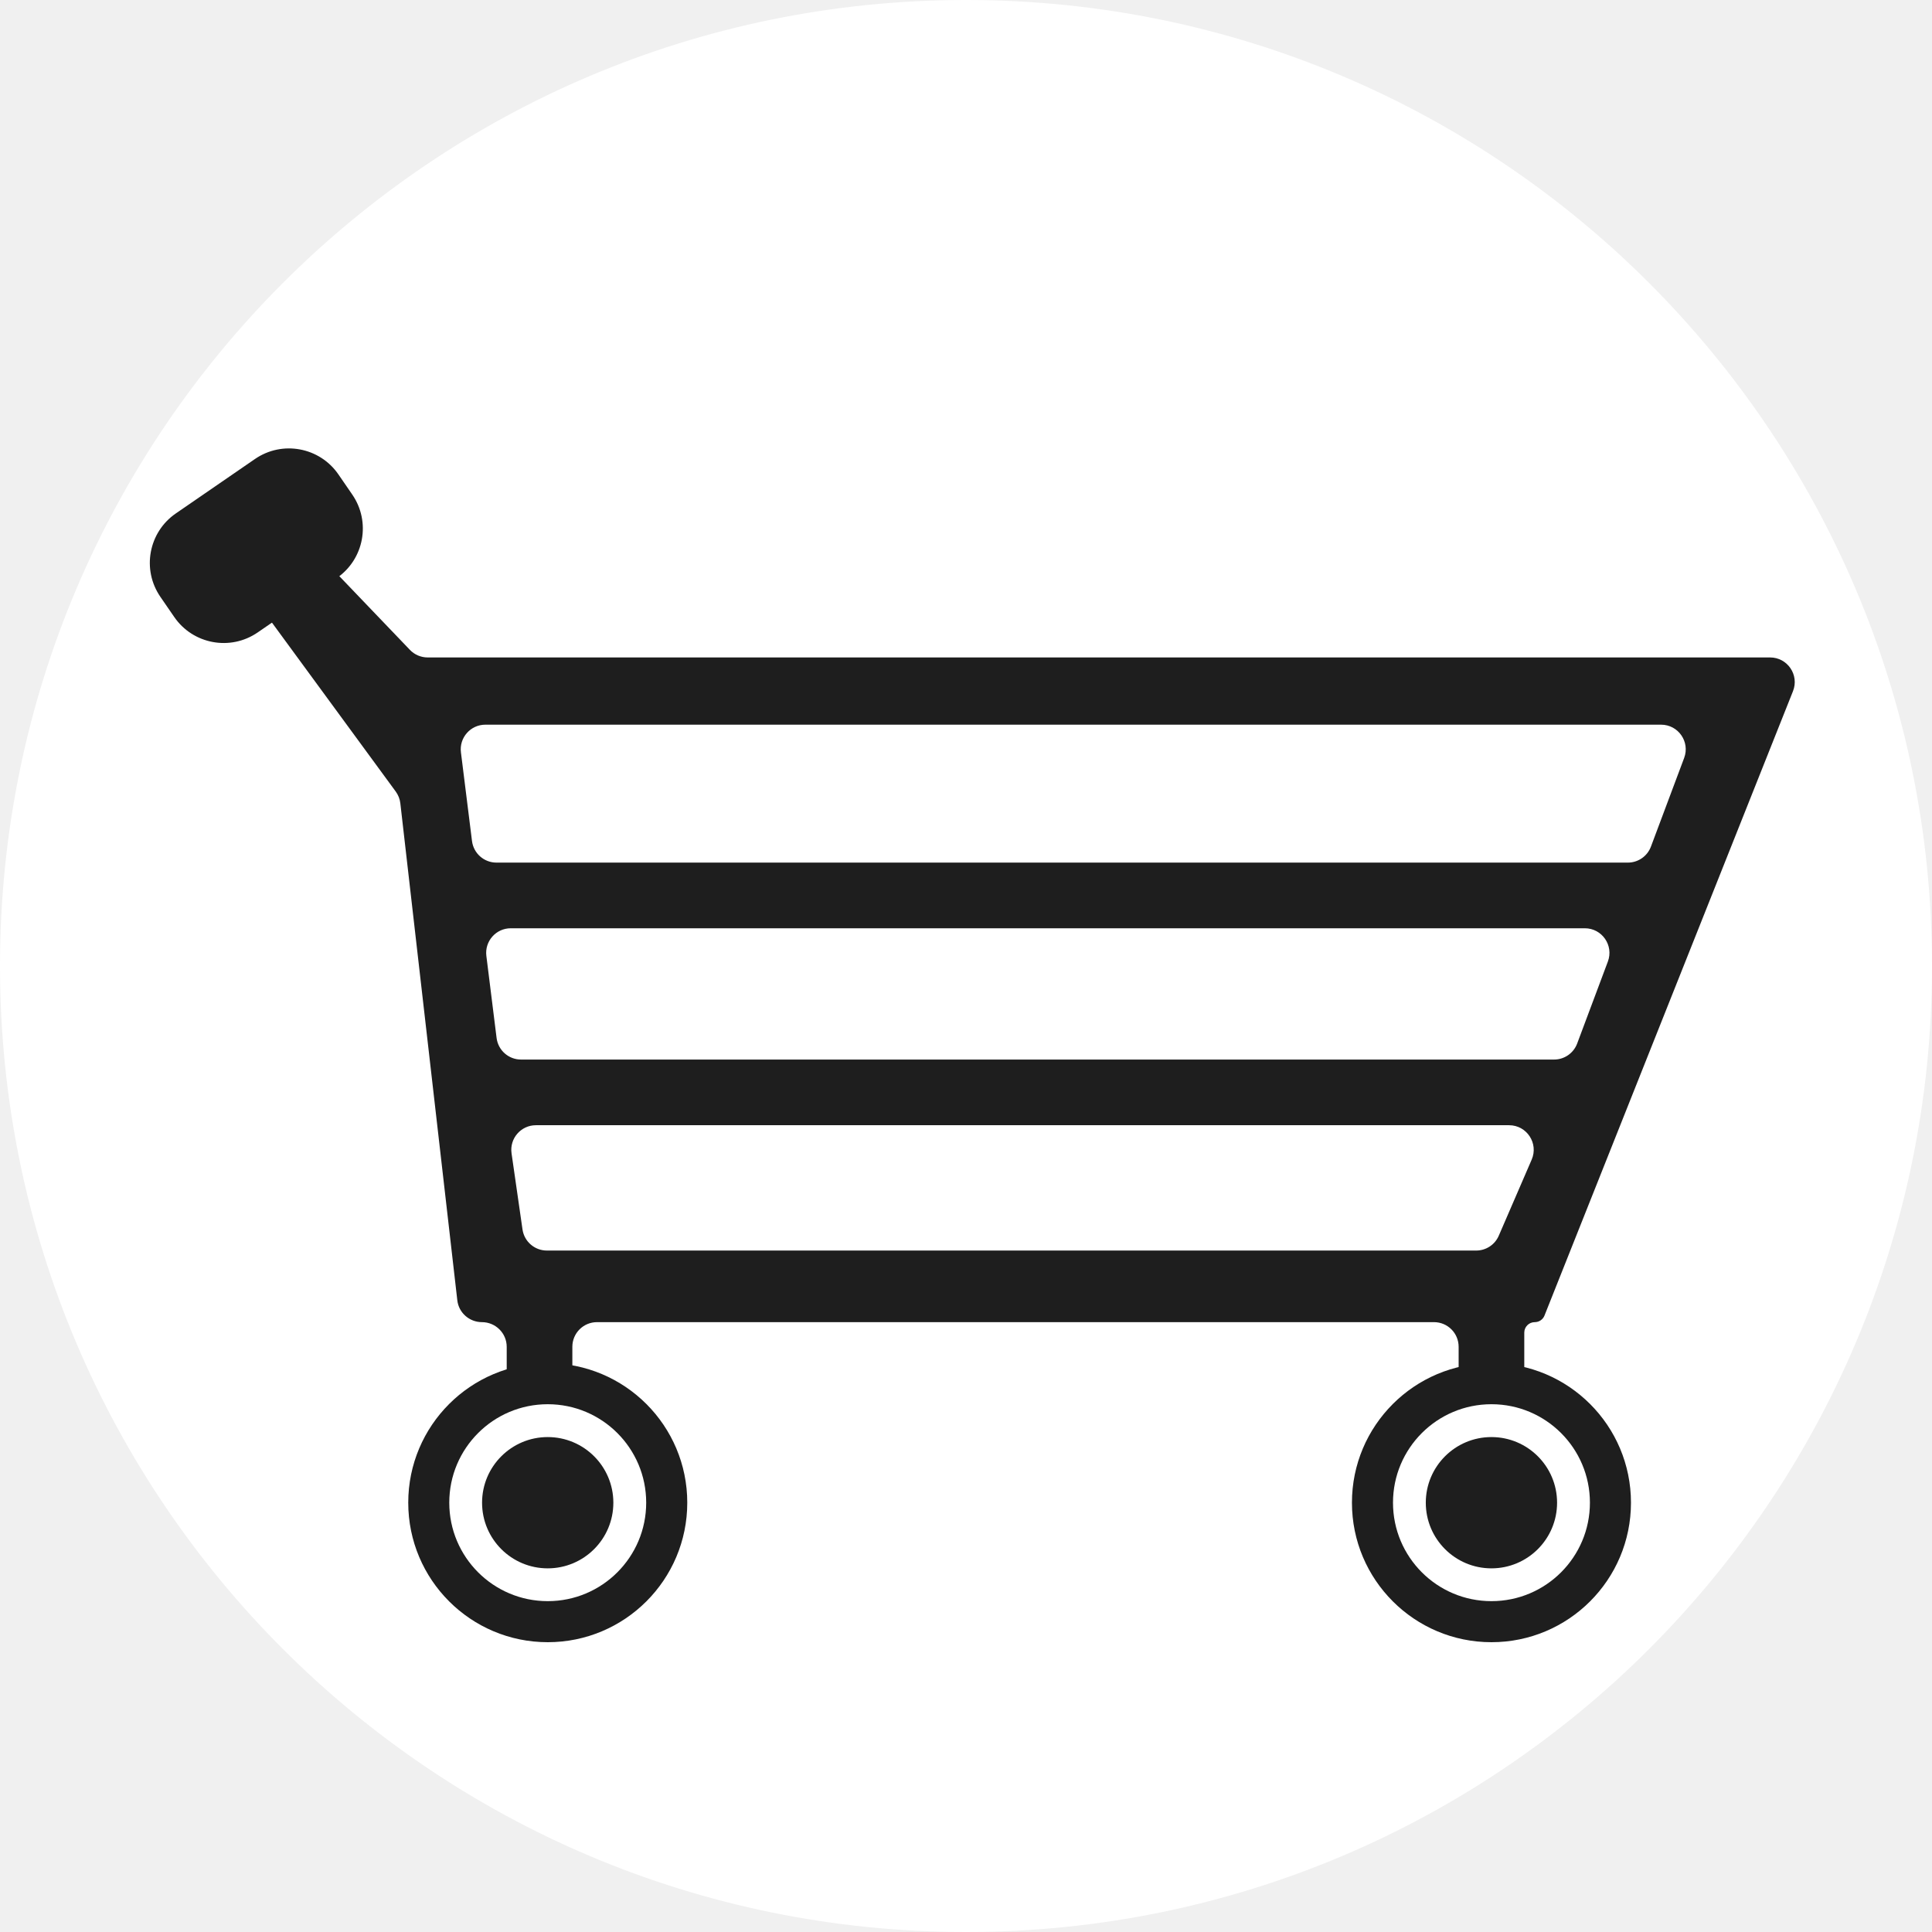
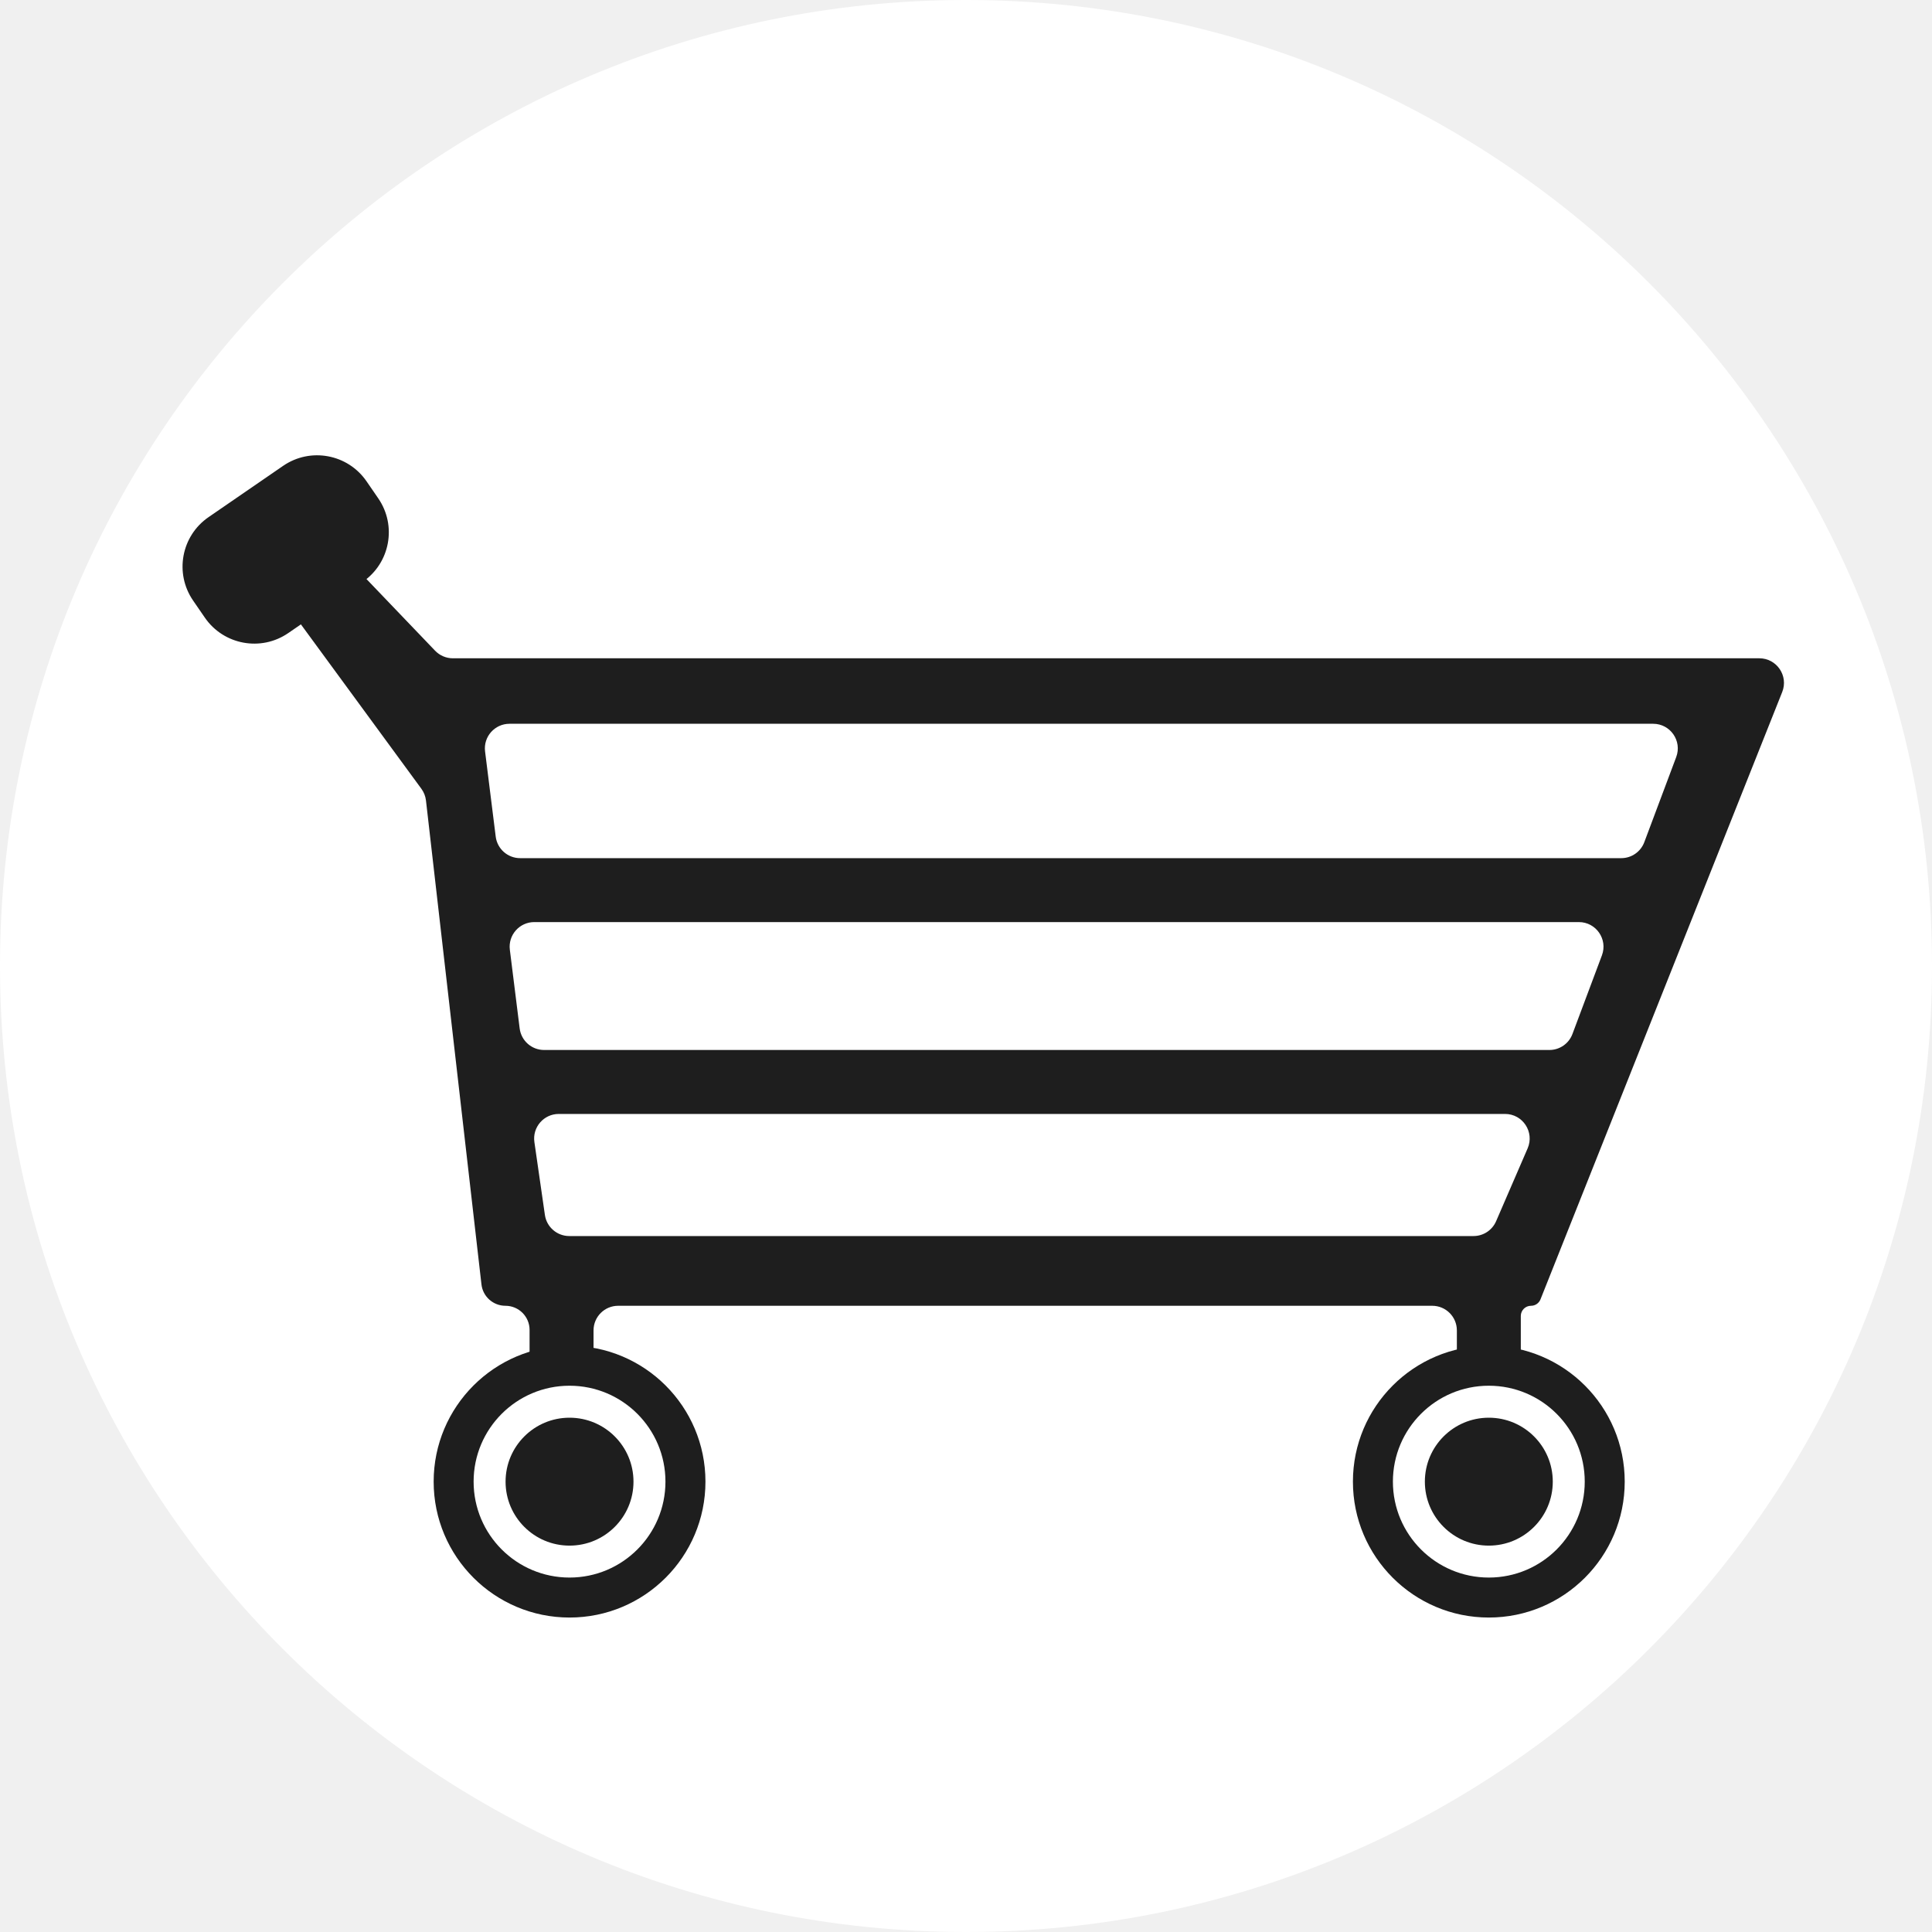
<svg xmlns="http://www.w3.org/2000/svg" width="85" height="85" viewBox="0 0 85 85" fill="none">
  <circle cx="42.5" cy="42.5" r="42.5" fill="white" />
-   <path fill-rule="evenodd" clip-rule="evenodd" d="M11.464 21.731C11.14 21.392 10.634 21.301 10.212 21.504L9.492 21.851C8.882 22.145 8.688 22.921 9.088 23.467L17.411 34.825C17.522 34.977 17.592 35.155 17.613 35.342L20.12 57.21C20.183 57.757 20.652 58.169 21.203 58.169C21.801 58.169 22.293 58.654 22.293 59.253V65.029C22.293 65.627 22.778 66.112 23.376 66.112H24.098C24.697 66.112 25.181 65.627 25.181 65.029V59.253C25.181 58.654 25.666 58.169 26.265 58.169H63.091C63.689 58.169 64.174 58.654 64.174 59.253V65.029C64.174 65.627 64.659 66.112 65.257 66.112H65.979C66.577 66.112 67.062 65.627 67.062 65.029V58.63C67.062 58.376 67.268 58.169 67.523 58.169C67.712 58.169 67.882 58.054 67.951 57.879L78.884 30.409C79.167 29.698 78.643 28.925 77.877 28.925H18.816C18.521 28.925 18.238 28.805 18.034 28.591L11.464 21.731ZM20.279 33.1C20.198 32.454 20.702 31.883 21.354 31.883H73.081C73.838 31.883 74.361 32.638 74.096 33.346L72.634 37.248C72.475 37.671 72.071 37.951 71.619 37.951H21.841C21.295 37.951 20.834 37.544 20.766 37.002L20.279 33.1ZM21.398 42.057C21.317 41.41 21.821 40.84 22.472 40.84H69.726C70.482 40.84 71.005 41.595 70.74 42.303L69.388 45.913C69.229 46.336 68.825 46.616 68.373 46.616H22.923C22.377 46.616 21.916 46.209 21.848 45.667L21.398 42.057ZM23.578 49.505C22.918 49.505 22.412 50.089 22.506 50.742L22.988 54.091C23.065 54.624 23.522 55.019 24.061 55.019H64.946C65.378 55.019 65.769 54.763 65.94 54.366L67.388 51.018C67.697 50.303 67.173 49.505 66.394 49.505H23.578Z" fill="#1E1E1E" />
-   <circle cx="24.099" cy="66.112" r="6.138" fill="#1E1E1E" />
-   <circle cx="24.098" cy="66.112" r="4.332" fill="white" />
-   <circle cx="24.097" cy="66.113" r="2.888" fill="#1E1E1E" />
-   <circle cx="65.618" cy="66.112" r="6.138" fill="#1E1E1E" />
-   <circle cx="65.618" cy="66.112" r="4.332" fill="white" />
-   <circle cx="65.617" cy="66.113" r="2.888" fill="#1E1E1E" />
-   <rect x="5.561" y="24.085" width="9.506" height="6.355" rx="2.64" transform="rotate(-34.5211 5.56055 24.0853)" fill="#1E1E1E" />
+   <path fill-rule="evenodd" clip-rule="evenodd" d="M12.765 21.969C12.441 21.63 11.935 21.539 11.512 21.742L10.86 22.057C10.249 22.351 10.056 23.126 10.456 23.673L18.539 34.703C18.65 34.855 18.72 35.033 18.741 35.22L21.182 56.508C21.243 57.044 21.697 57.449 22.237 57.449C22.824 57.449 23.299 57.925 23.299 58.511V64.103C23.299 64.702 23.784 65.186 24.382 65.186H25.03C25.628 65.186 26.113 64.702 26.113 64.103V58.532C26.113 57.934 26.598 57.449 27.196 57.449H63.013C63.611 57.449 64.096 57.934 64.096 58.532V64.103C64.096 64.702 64.581 65.186 65.179 65.186H65.826C66.424 65.186 66.909 64.702 66.909 64.103V57.898C66.909 57.65 67.11 57.449 67.358 57.449C67.542 57.449 67.707 57.337 67.775 57.166L78.41 30.446C78.693 29.735 78.169 28.962 77.403 28.962H19.924C19.629 28.962 19.346 28.841 19.142 28.628L12.765 21.969ZM21.341 33.06C21.26 32.414 21.765 31.843 22.416 31.843H72.732C73.488 31.843 74.012 32.598 73.747 33.306L72.343 37.051C72.185 37.474 71.781 37.755 71.329 37.755H22.884C22.337 37.755 21.877 37.348 21.809 36.806L21.341 33.06ZM22.431 41.785C22.35 41.139 22.854 40.568 23.506 40.568H69.464C70.22 40.568 70.743 41.323 70.478 42.031L69.181 45.492C69.023 45.915 68.619 46.195 68.167 46.195H23.938C23.391 46.195 22.931 45.788 22.863 45.246L22.431 41.785ZM24.583 49.009C23.924 49.009 23.417 49.593 23.511 50.246L23.973 53.452C24.05 53.985 24.507 54.381 25.045 54.381H64.829C65.261 54.381 65.652 54.124 65.823 53.727L67.21 50.522C67.519 49.806 66.995 49.009 66.216 49.009H24.583Z" fill="#1E1E1E" />
+   <circle cx="25.058" cy="65.186" r="5.979" fill="#1E1E1E" />
+   <circle cx="25.057" cy="65.186" r="4.22" fill="white" />
+   <ellipse cx="25.057" cy="65.187" rx="2.814" ry="2.814" fill="#1E1E1E" />
+   <circle cx="65.502" cy="65.186" r="5.979" fill="#1E1E1E" />
+   <circle cx="65.502" cy="65.186" r="4.22" fill="white" />
+   <ellipse cx="65.502" cy="65.187" rx="2.814" ry="2.814" fill="#1E1E1E" />
+   <rect x="7" y="24.248" width="9.26" height="6.19" rx="2.64" transform="rotate(-34.5211 7 24.2476)" fill="#1E1E1E" />
</svg>
